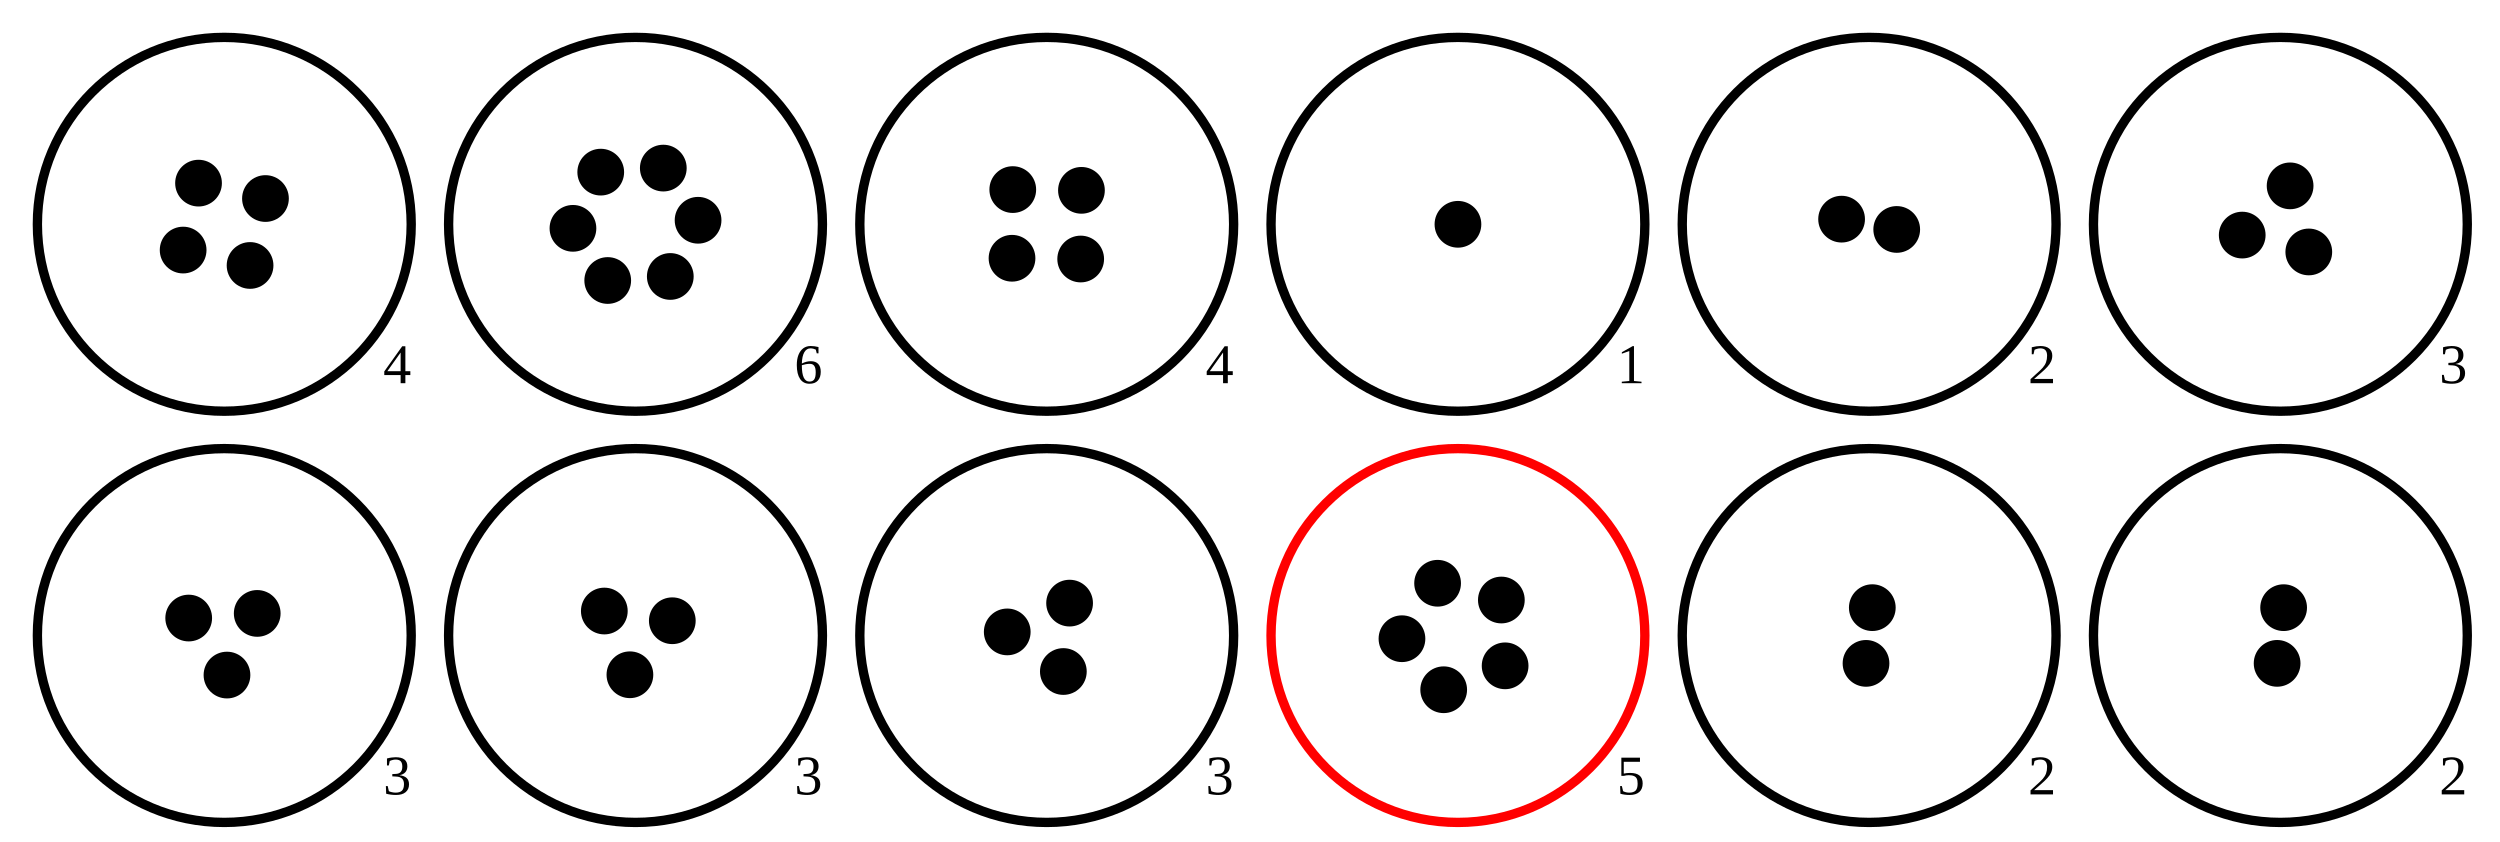
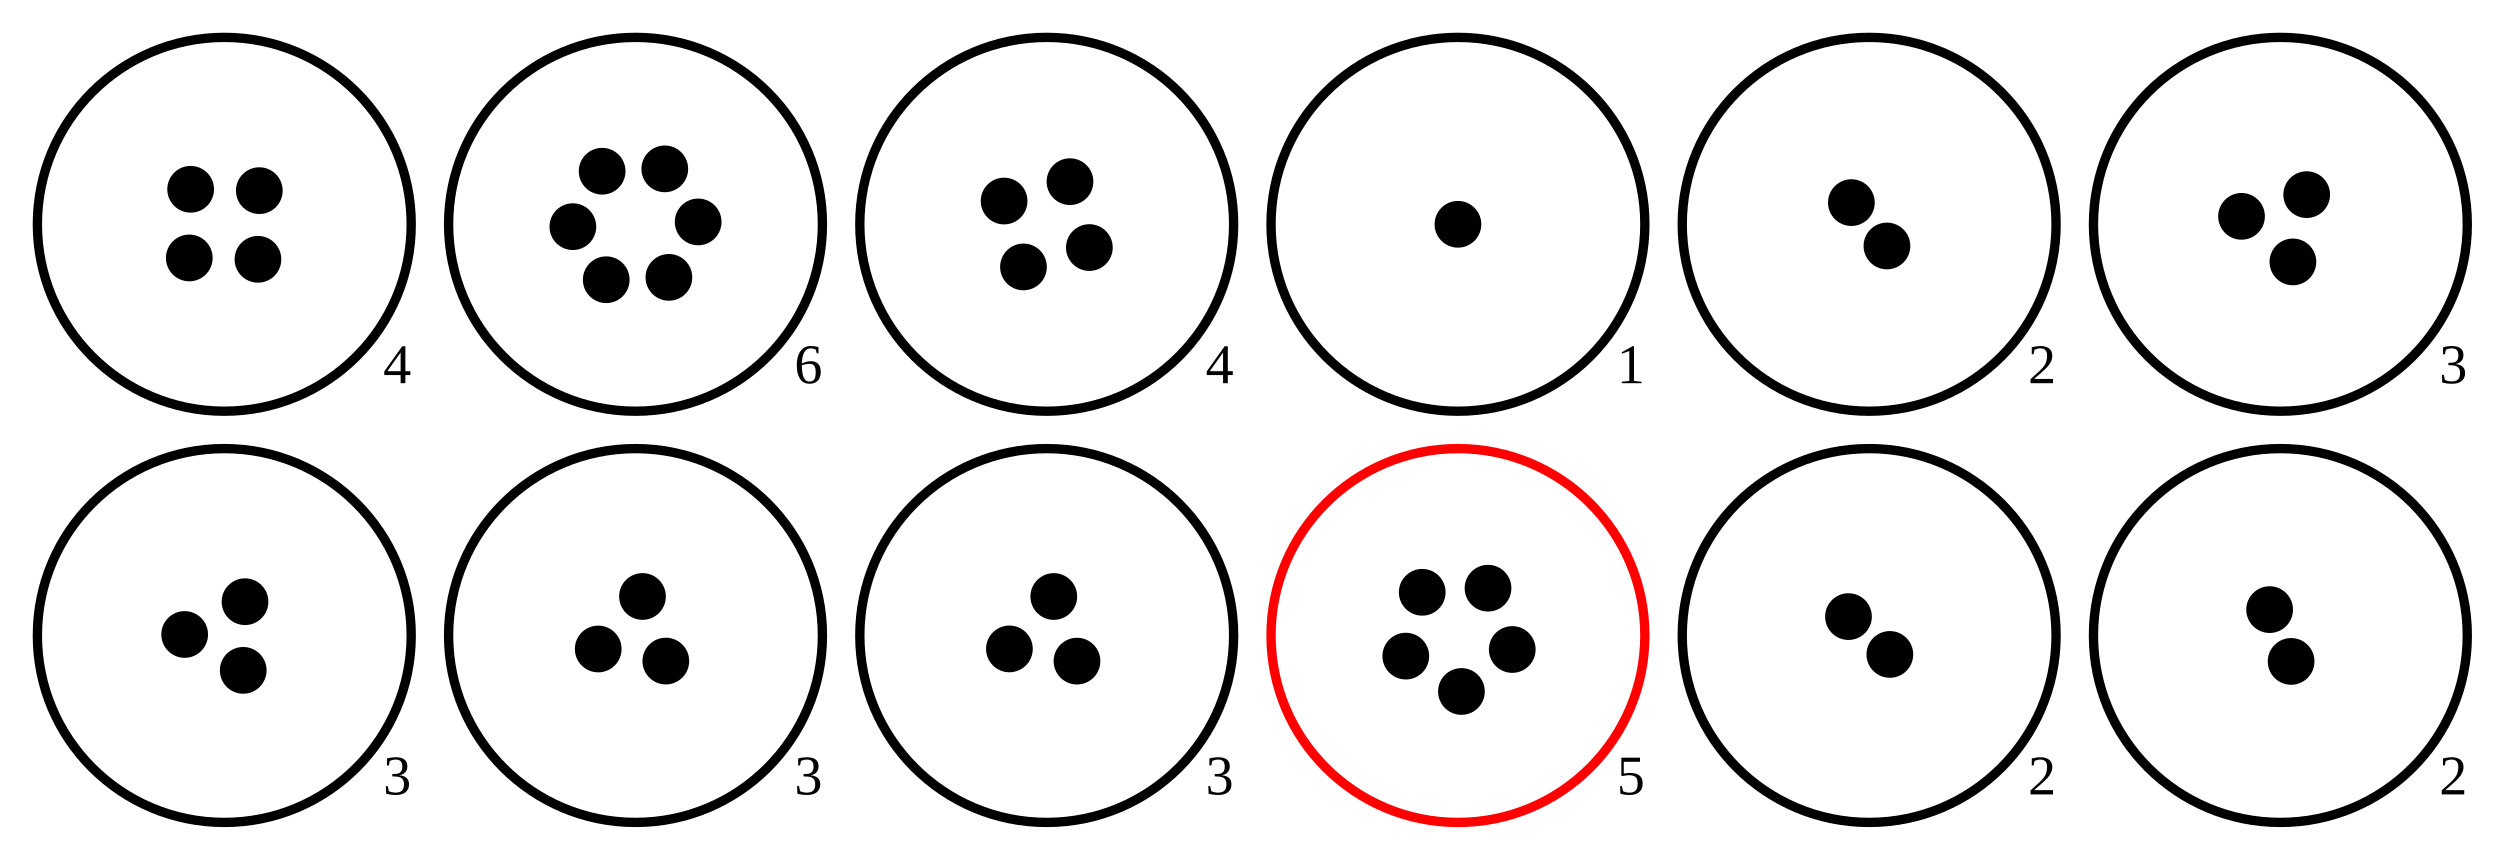
<svg xmlns="http://www.w3.org/2000/svg" width="535" height="180">
  <style>
        circle {
          fill: none;
          stroke: #000;
          stroke-width: 2;
        }
        .bean {
          fill: #000
        }
        .highlight {
          stroke: red;
        }
      </style>
  <circle cx="48.0" cy="48.0" r="40" />
  <text x="82.0" y="82.0">4</text>
  <circle cx="136.0" cy="48.0" r="40" />
  <text x="170.0" y="82.0">6</text>
  <circle cx="224.0" cy="48.0" r="40" />
  <text x="258.0" y="82.0">4</text>
  <circle cx="312.0" cy="48.0" r="40" />
  <text x="346.0" y="82.0">1</text>
  <circle cx="400.0" cy="48.0" r="40" />
  <text x="434.0" y="82.0">2</text>
  <circle cx="488.0" cy="48.0" r="40" />
  <text x="522.0" y="82.0">3</text>
  <circle cx="48.0" cy="136.0" r="40" />
  <text x="82.0" y="170.0">3</text>
  <circle cx="136.0" cy="136.0" r="40" />
  <text x="170.0" y="170.0">3</text>
  <circle cx="224.0" cy="136.0" r="40" />
  <text x="258.0" y="170.0">3</text>
  <circle cx="312.0" cy="136.0" r="40" class="highlight" />
  <text x="346.0" y="170.0">5</text>
  <circle cx="400.0" cy="136.0" r="40" />
  <text x="434.0" y="170.0">2</text>
  <circle cx="488.0" cy="136.0" r="40" />
  <text x="522.0" y="170.0">2</text>
-   <circle cx="53.514" cy="56.809" r="4" class="bean" />
-   <circle cx="56.809" cy="42.486" r="4" class="bean" />
-   <circle cx="42.486" cy="39.191" r="4" class="bean" />
-   <circle cx="39.191" cy="53.514" r="4" class="bean" />
-   <circle cx="149.389" cy="47.137" r="4" class="bean" />
-   <circle cx="141.947" cy="35.973" r="4" class="bean" />
-   <circle cx="128.558" cy="36.837" r="4" class="bean" />
-   <circle cx="122.611" cy="48.863" r="4" class="bean" />
-   <circle cx="130.053" cy="60.027" r="4" class="bean" />
-   <circle cx="143.442" cy="59.163" r="4" class="bean" />
-   <circle cx="231.429" cy="40.733" r="4" class="bean" />
-   <circle cx="216.733" cy="40.571" r="4" class="bean" />
-   <circle cx="216.571" cy="55.267" r="4" class="bean" />
-   <circle cx="231.267" cy="55.429" r="4" class="bean" />
+   <circle cx="55.201" cy="55.493" r="4" class="bean" />
+   <circle cx="55.493" cy="40.799" r="4" class="bean" />
+   <circle cx="40.799" cy="40.507" r="4" class="bean" />
+   <circle cx="40.507" cy="55.201" r="4" class="bean" />
+   <circle cx="143.143" cy="59.357" r="4" class="bean" />
+   <circle cx="149.407" cy="47.493" r="4" class="bean" />
+   <circle cx="142.264" cy="36.136" r="4" class="bean" />
+   <circle cx="128.857" cy="36.643" r="4" class="bean" />
+   <circle cx="122.593" cy="48.507" r="4" class="bean" />
+   <circle cx="129.736" cy="59.864" r="4" class="bean" />
+   <circle cx="233.123" cy="52.977" r="4" class="bean" />
+   <circle cx="228.977" cy="38.877" r="4" class="bean" />
+   <circle cx="214.877" cy="43.023" r="4" class="bean" />
+   <circle cx="219.023" cy="57.123" r="4" class="bean" />
  <circle cx="312.0" cy="48.0" r="4" class="bean" />
-   <circle cx="405.898" cy="49.101" r="4" class="bean" />
-   <circle cx="394.102" cy="46.899" r="4" class="bean" />
-   <circle cx="490.083" cy="39.774" r="4" class="bean" />
-   <circle cx="479.835" cy="50.309" r="4" class="bean" />
-   <circle cx="494.082" cy="53.917" r="4" class="bean" />
-   <circle cx="55.045" cy="131.271" r="4" class="bean" />
-   <circle cx="40.382" cy="132.263" r="4" class="bean" />
-   <circle cx="48.573" cy="144.466" r="4" class="bean" />
-   <circle cx="143.874" cy="132.839" r="4" class="bean" />
-   <circle cx="129.325" cy="130.761" r="4" class="bean" />
-   <circle cx="134.801" cy="144.4" r="4" class="bean" />
-   <circle cx="227.557" cy="143.704" r="4" class="bean" />
-   <circle cx="228.893" cy="129.068" r="4" class="bean" />
-   <circle cx="215.55" cy="135.228" r="4" class="bean" />
-   <circle cx="321.29" cy="128.404" r="4" class="bean" />
-   <circle cx="307.647" cy="124.817" r="4" class="bean" />
-   <circle cx="300.02" cy="136.685" r="4" class="bean" />
-   <circle cx="308.949" cy="147.606" r="4" class="bean" />
-   <circle cx="322.095" cy="142.488" r="4" class="bean" />
-   <circle cx="400.673" cy="130.038" r="4" class="bean" />
-   <circle cx="399.327" cy="141.962" r="4" class="bean" />
-   <circle cx="488.697" cy="130.041" r="4" class="bean" />
-   <circle cx="487.303" cy="141.959" r="4" class="bean" />
+   <circle cx="403.804" cy="52.64" r="4" class="bean" />
+   <circle cx="396.196" cy="43.36" r="4" class="bean" />
+   <circle cx="493.631" cy="41.653" r="4" class="bean" />
+   <circle cx="479.687" cy="46.297" r="4" class="bean" />
+   <circle cx="490.681" cy="56.05" r="4" class="bean" />
+   <circle cx="52.434" cy="128.765" r="4" class="bean" />
+   <circle cx="39.518" cy="135.778" r="4" class="bean" />
+   <circle cx="52.049" cy="143.457" r="4" class="bean" />
+   <circle cx="142.488" cy="141.469" r="4" class="bean" />
+   <circle cx="137.493" cy="127.647" r="4" class="bean" />
+   <circle cx="128.02" cy="138.884" r="4" class="bean" />
+   <circle cx="230.476" cy="141.483" r="4" class="bean" />
+   <circle cx="225.511" cy="127.65" r="4" class="bean" />
+   <circle cx="216.014" cy="138.867" r="4" class="bean" />
+   <circle cx="312.746" cy="147.977" r="4" class="bean" />
+   <circle cx="323.621" cy="138.992" r="4" class="bean" />
+   <circle cx="318.436" cy="125.872" r="4" class="bean" />
+   <circle cx="304.357" cy="126.749" r="4" class="bean" />
+   <circle cx="300.84" cy="140.41" r="4" class="bean" />
+   <circle cx="404.428" cy="140.048" r="4" class="bean" />
+   <circle cx="395.572" cy="131.952" r="4" class="bean" />
+   <circle cx="490.299" cy="141.542" r="4" class="bean" />
+   <circle cx="485.701" cy="130.458" r="4" class="bean" />
</svg>
